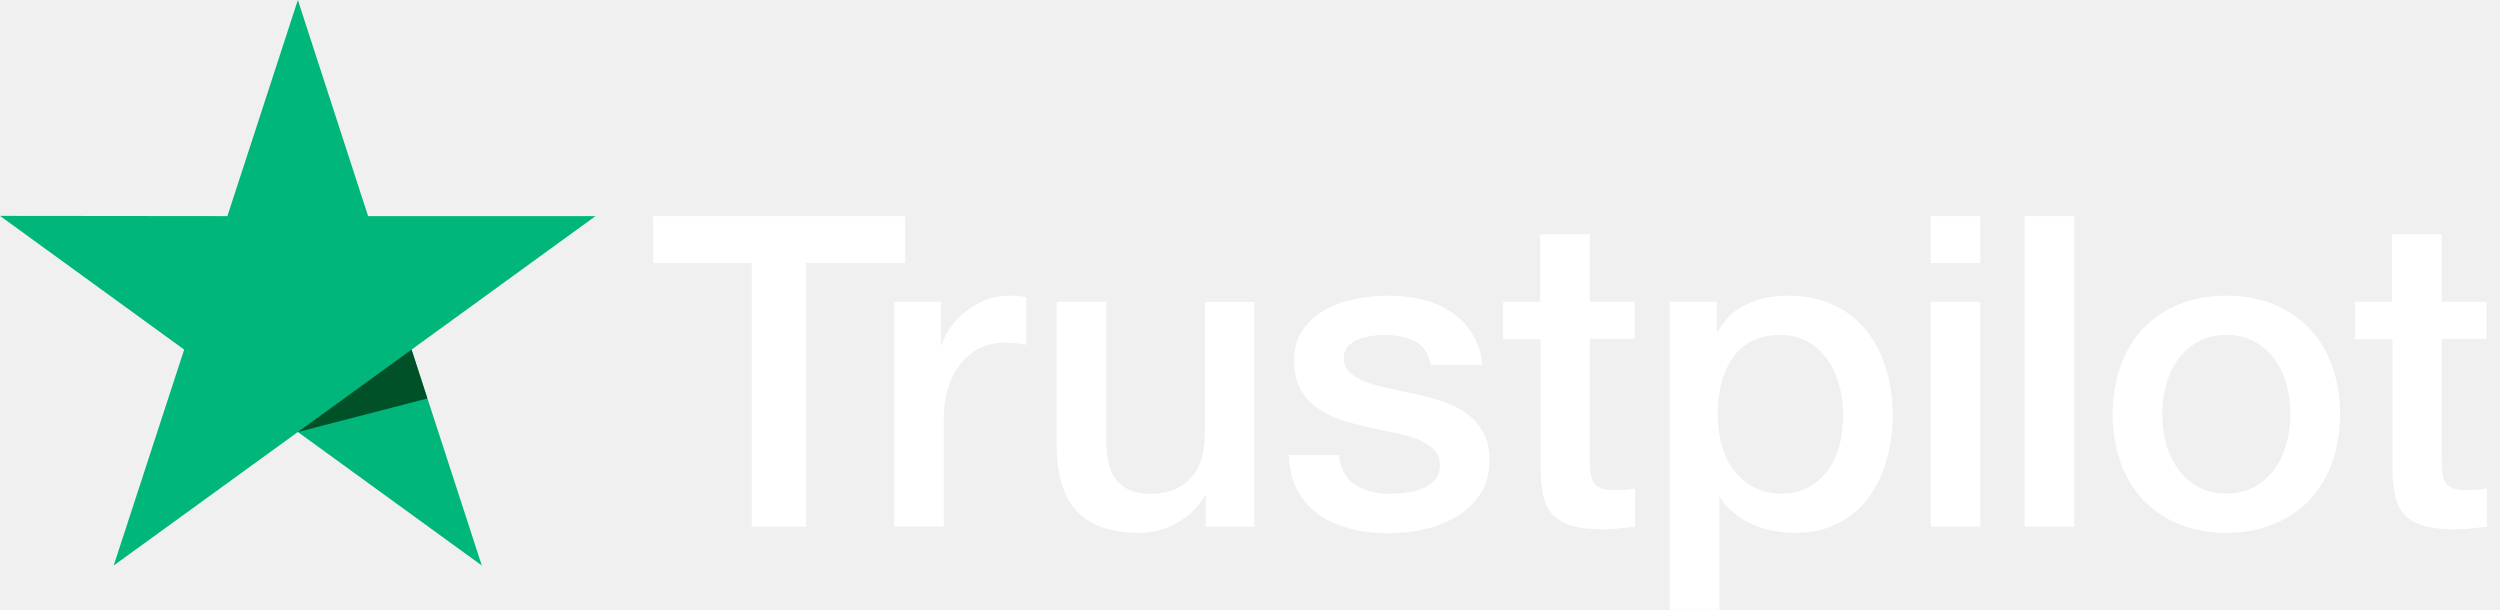
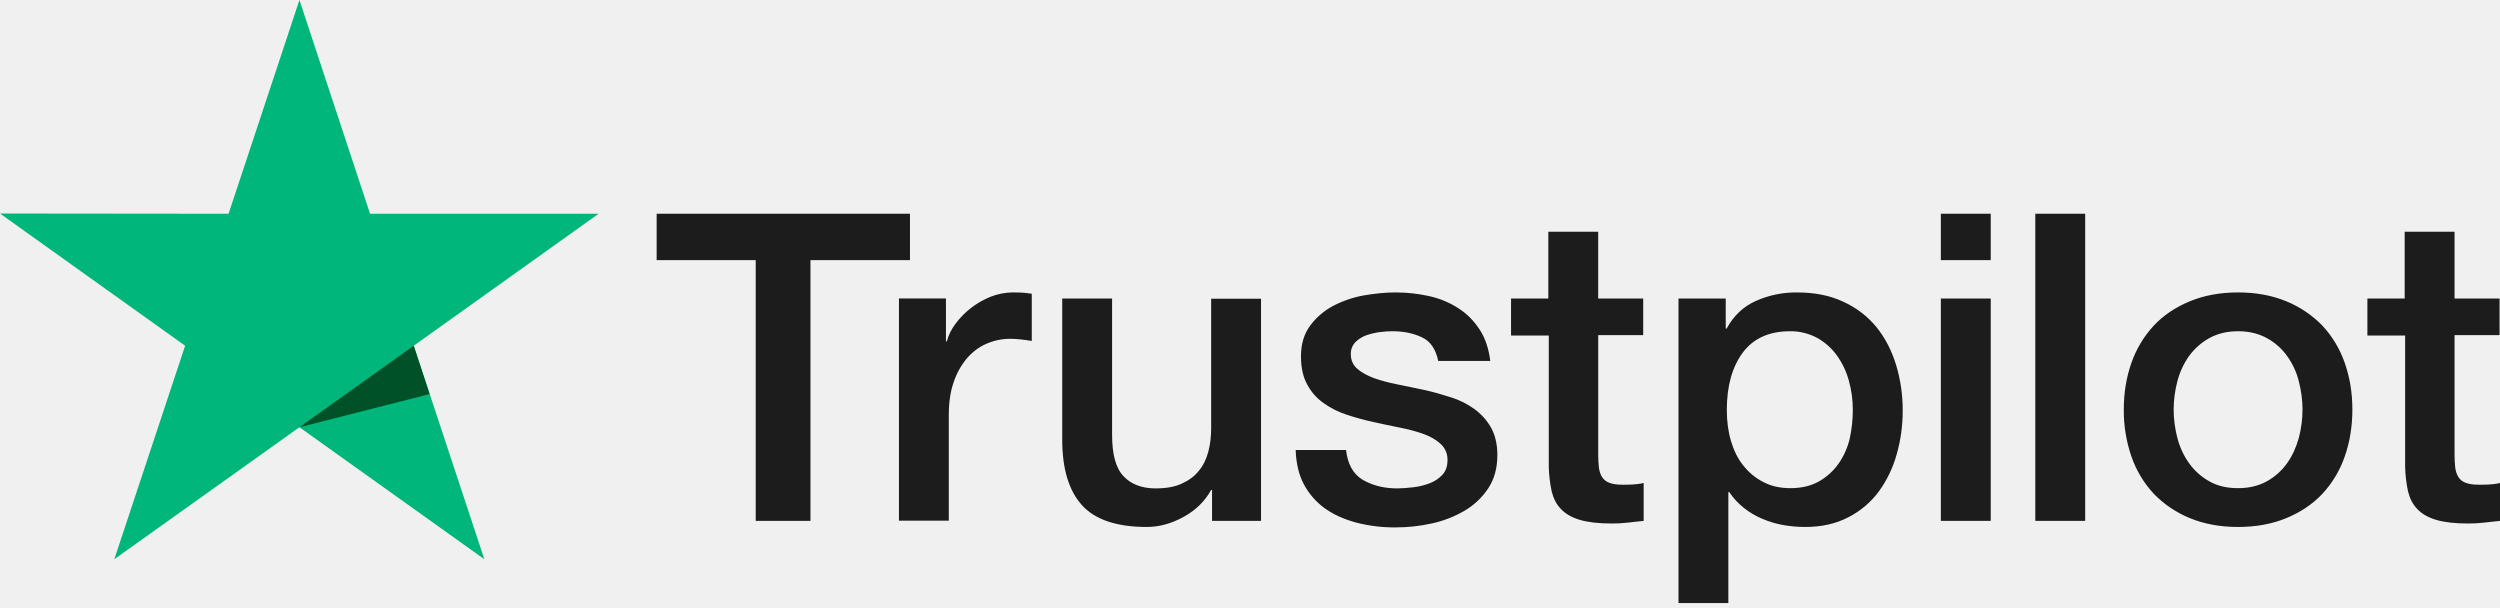
- <svg xmlns="http://www.w3.org/2000/svg" width="164" height="40" viewBox="0 0 164 40" fill="none">
-   <g clip-path="url(#clip0_708_10448)">
-     <g clip-path="url(#clip1_708_10448)">
-       <path d="M42.866 14.177H59.381V17.254H52.887V34.551H49.316V17.254H42.851V14.177H42.866ZM58.676 19.799H61.728V22.645H61.786C61.887 22.243 62.074 21.855 62.347 21.481C62.621 21.107 62.952 20.748 63.341 20.446C63.73 20.129 64.162 19.885 64.637 19.684C65.112 19.497 65.602 19.396 66.091 19.396C66.465 19.396 66.739 19.41 66.883 19.425C67.027 19.439 67.171 19.468 67.329 19.482V22.617C67.099 22.574 66.869 22.545 66.624 22.516C66.379 22.487 66.149 22.473 65.918 22.473C65.371 22.473 64.853 22.588 64.363 22.804C63.874 23.019 63.456 23.35 63.096 23.767C62.736 24.198 62.448 24.716 62.232 25.349C62.016 25.981 61.915 26.7 61.915 27.52V34.536H58.661V19.799H58.676ZM82.29 34.551H79.093V32.495H79.036C78.632 33.242 78.042 33.832 77.25 34.277C76.458 34.723 75.652 34.953 74.831 34.953C72.887 34.953 71.476 34.479 70.612 33.515C69.748 32.552 69.316 31.1 69.316 29.159V19.799H72.571V28.843C72.571 30.137 72.815 31.057 73.319 31.589C73.809 32.121 74.514 32.394 75.407 32.394C76.098 32.394 76.66 32.293 77.121 32.078C77.581 31.862 77.956 31.589 78.229 31.229C78.517 30.884 78.719 30.453 78.849 29.964C78.978 29.475 79.036 28.943 79.036 28.368V19.813H82.29V34.551ZM87.834 29.82C87.934 30.769 88.294 31.43 88.913 31.819C89.547 32.193 90.296 32.394 91.174 32.394C91.476 32.394 91.822 32.365 92.211 32.322C92.6 32.279 92.974 32.178 93.305 32.049C93.651 31.919 93.924 31.718 94.155 31.459C94.371 31.201 94.471 30.87 94.457 30.453C94.443 30.036 94.284 29.691 93.996 29.432C93.708 29.159 93.348 28.957 92.902 28.785C92.456 28.627 91.952 28.483 91.376 28.368C90.8 28.253 90.224 28.124 89.633 27.994C89.029 27.865 88.438 27.692 87.877 27.505C87.315 27.318 86.811 27.06 86.365 26.729C85.918 26.413 85.558 25.996 85.299 25.492C85.026 24.989 84.896 24.371 84.896 23.623C84.896 22.818 85.098 22.157 85.486 21.61C85.875 21.064 86.379 20.633 86.969 20.302C87.574 19.971 88.237 19.741 88.971 19.597C89.705 19.468 90.411 19.396 91.073 19.396C91.836 19.396 92.571 19.482 93.262 19.64C93.953 19.799 94.587 20.057 95.148 20.431C95.71 20.791 96.17 21.265 96.545 21.84C96.919 22.415 97.15 23.12 97.25 23.939H93.852C93.694 23.163 93.348 22.631 92.787 22.372C92.225 22.099 91.577 21.97 90.857 21.97C90.627 21.97 90.353 21.984 90.037 22.027C89.72 22.07 89.432 22.142 89.144 22.243C88.87 22.343 88.64 22.502 88.438 22.703C88.251 22.904 88.15 23.163 88.15 23.494C88.15 23.896 88.294 24.213 88.568 24.457C88.841 24.702 89.201 24.903 89.648 25.075C90.094 25.234 90.598 25.377 91.174 25.492C91.75 25.607 92.34 25.737 92.945 25.866C93.535 25.996 94.111 26.168 94.687 26.355C95.263 26.542 95.767 26.801 96.214 27.131C96.66 27.462 97.02 27.865 97.294 28.354C97.567 28.843 97.711 29.461 97.711 30.18C97.711 31.057 97.51 31.79 97.106 32.408C96.703 33.012 96.185 33.515 95.551 33.889C94.918 34.263 94.198 34.551 93.42 34.723C92.643 34.896 91.865 34.982 91.102 34.982C90.166 34.982 89.302 34.881 88.51 34.666C87.718 34.45 87.027 34.134 86.451 33.717C85.875 33.285 85.414 32.753 85.083 32.121C84.752 31.488 84.579 30.726 84.55 29.849H87.834V29.82ZM98.575 19.799H101.037V15.37H104.291V19.799H107.229V22.229H104.291V30.108C104.291 30.453 104.306 30.74 104.335 30.999C104.363 31.244 104.435 31.459 104.536 31.632C104.637 31.804 104.795 31.934 105.011 32.02C105.227 32.106 105.501 32.149 105.875 32.149C106.106 32.149 106.336 32.149 106.566 32.135C106.797 32.121 107.027 32.092 107.258 32.034V34.551C106.898 34.594 106.538 34.623 106.206 34.666C105.861 34.709 105.515 34.723 105.155 34.723C104.291 34.723 103.6 34.637 103.082 34.479C102.564 34.321 102.146 34.076 101.858 33.76C101.556 33.444 101.368 33.055 101.253 32.581C101.152 32.106 101.08 31.56 101.066 30.956V22.257H98.604V19.799H98.575ZM109.533 19.799H112.614V21.797H112.672C113.132 20.934 113.766 20.331 114.587 19.957C115.407 19.583 116.286 19.396 117.25 19.396C118.417 19.396 119.425 19.597 120.289 20.014C121.153 20.417 121.873 20.978 122.449 21.697C123.024 22.415 123.442 23.249 123.73 24.198C124.018 25.147 124.162 26.168 124.162 27.247C124.162 28.239 124.032 29.202 123.773 30.122C123.514 31.057 123.125 31.876 122.607 32.595C122.089 33.314 121.426 33.875 120.62 34.306C119.813 34.737 118.878 34.953 117.783 34.953C117.308 34.953 116.833 34.91 116.358 34.824C115.883 34.737 115.422 34.594 114.99 34.407C114.558 34.22 114.14 33.975 113.78 33.673C113.406 33.372 113.104 33.026 112.844 32.638H112.787V40H109.533V19.799ZM120.908 27.189C120.908 26.528 120.821 25.881 120.649 25.248C120.476 24.615 120.217 24.069 119.871 23.58C119.526 23.091 119.094 22.703 118.59 22.415C118.071 22.128 117.481 21.97 116.819 21.97C115.451 21.97 114.414 22.444 113.723 23.393C113.032 24.342 112.686 25.607 112.686 27.189C112.686 27.937 112.772 28.627 112.96 29.259C113.147 29.892 113.406 30.438 113.78 30.898C114.14 31.359 114.572 31.718 115.076 31.977C115.58 32.25 116.171 32.38 116.833 32.38C117.582 32.38 118.201 32.221 118.719 31.919C119.238 31.617 119.655 31.215 119.986 30.74C120.317 30.252 120.562 29.705 120.706 29.087C120.836 28.469 120.908 27.836 120.908 27.189ZM126.653 14.177H129.907V17.254H126.653V14.177ZM126.653 19.799H129.907V34.551H126.653V19.799ZM132.816 14.177H136.07V34.551H132.816V14.177ZM146.048 34.953C144.868 34.953 143.817 34.752 142.895 34.364C141.973 33.975 141.196 33.429 140.548 32.753C139.914 32.063 139.425 31.244 139.094 30.295C138.762 29.346 138.59 28.296 138.59 27.16C138.59 26.039 138.762 25.003 139.094 24.055C139.425 23.106 139.914 22.286 140.548 21.596C141.182 20.906 141.973 20.374 142.895 19.985C143.817 19.597 144.868 19.396 146.048 19.396C147.229 19.396 148.28 19.597 149.202 19.985C150.123 20.374 150.901 20.92 151.549 21.596C152.182 22.286 152.672 23.106 153.003 24.055C153.334 25.003 153.507 26.039 153.507 27.16C153.507 28.296 153.334 29.346 153.003 30.295C152.672 31.244 152.182 32.063 151.549 32.753C150.915 33.444 150.123 33.975 149.202 34.364C148.28 34.752 147.229 34.953 146.048 34.953ZM146.048 32.38C146.768 32.38 147.402 32.221 147.935 31.919C148.467 31.617 148.899 31.215 149.245 30.726C149.59 30.237 149.835 29.676 150.008 29.058C150.166 28.44 150.253 27.807 150.253 27.16C150.253 26.528 150.166 25.909 150.008 25.277C149.85 24.644 149.59 24.098 149.245 23.609C148.899 23.12 148.467 22.732 147.935 22.43C147.402 22.128 146.768 21.97 146.048 21.97C145.328 21.97 144.695 22.128 144.162 22.43C143.629 22.732 143.197 23.134 142.852 23.609C142.506 24.098 142.261 24.644 142.089 25.277C141.93 25.909 141.844 26.528 141.844 27.16C141.844 27.807 141.93 28.44 142.089 29.058C142.247 29.676 142.506 30.237 142.852 30.726C143.197 31.215 143.629 31.617 144.162 31.919C144.695 32.236 145.328 32.38 146.048 32.38ZM154.457 19.799H156.92V15.37H160.174V19.799H163.111V22.229H160.174V30.108C160.174 30.453 160.188 30.74 160.217 30.999C160.246 31.244 160.318 31.459 160.418 31.632C160.519 31.804 160.678 31.934 160.894 32.02C161.11 32.106 161.383 32.149 161.758 32.149C161.988 32.149 162.218 32.149 162.449 32.135C162.679 32.121 162.909 32.092 163.14 32.034V34.551C162.78 34.594 162.42 34.623 162.089 34.666C161.743 34.709 161.398 34.723 161.038 34.723C160.174 34.723 159.483 34.637 158.964 34.479C158.446 34.321 158.028 34.076 157.74 33.76C157.438 33.444 157.251 33.055 157.136 32.581C157.035 32.106 156.963 31.56 156.948 30.956V22.257H154.486V19.799H154.457Z" fill="white" />
-       <path d="M39.064 14.177H24.147L19.539 0L14.917 14.177L0 14.162L12.081 22.933L7.459 37.096L19.539 28.339L31.606 37.096L26.998 22.933L39.064 14.177Z" fill="#00B67A" />
-       <path d="M28.035 26.14L26.998 22.934L19.539 28.34L28.035 26.14Z" fill="#005128" />
-     </g>
+ <svg xmlns="http://www.w3.org/2000/svg" width="140" height="34" viewBox="0 0 140 34" fill="none">
+   <g clip-path="url(#clip0_3530_551)">
+     <path d="M36.785 11.97H50.958V14.567H45.386V29.169H42.32V14.567H36.772V11.969H36.784L36.785 11.97ZM50.353 16.715H52.973V19.119H53.022C53.109 18.779 53.269 18.451 53.504 18.136C54.007 17.459 54.687 16.934 55.469 16.619C55.866 16.462 56.289 16.379 56.717 16.375C57.037 16.375 57.273 16.388 57.397 16.4C57.52 16.412 57.643 16.436 57.779 16.448V19.094C57.578 19.059 57.377 19.031 57.174 19.009C56.973 18.985 56.77 18.974 56.568 18.973C56.098 18.973 55.654 19.07 55.234 19.253C54.814 19.434 54.455 19.713 54.147 20.066C53.818 20.461 53.567 20.914 53.405 21.401C53.22 21.935 53.133 22.541 53.133 23.234V29.157H50.341V16.715H50.353ZM70.618 29.17H67.875V27.435H67.825C67.479 28.065 66.973 28.563 66.293 28.94C65.613 29.316 64.921 29.51 64.217 29.51C62.549 29.51 61.337 29.11 60.597 28.297C59.855 27.483 59.484 26.257 59.484 24.618V16.716H62.277V24.351C62.277 25.444 62.487 26.221 62.92 26.67C63.34 27.119 63.945 27.35 64.711 27.35C65.304 27.35 65.786 27.265 66.181 27.082C66.577 26.901 66.898 26.67 67.133 26.366C67.38 26.075 67.553 25.711 67.665 25.298C67.775 24.885 67.825 24.437 67.825 23.951V16.728H70.618V29.17ZM75.375 25.177C75.462 25.977 75.77 26.537 76.302 26.864C76.845 27.18 77.488 27.35 78.242 27.35C78.502 27.35 78.798 27.325 79.132 27.289C79.465 27.253 79.786 27.168 80.071 27.059C80.367 26.949 80.601 26.779 80.799 26.561C80.985 26.342 81.071 26.063 81.059 25.711C81.057 25.548 81.021 25.387 80.953 25.238C80.885 25.09 80.787 24.957 80.664 24.849C80.416 24.619 80.108 24.449 79.724 24.303C79.296 24.155 78.858 24.037 78.414 23.951C77.92 23.854 77.426 23.745 76.92 23.635C76.41 23.525 75.907 23.387 75.412 23.222C74.948 23.073 74.51 22.852 74.115 22.567C73.73 22.299 73.416 21.94 73.2 21.523C72.966 21.098 72.854 20.576 72.854 19.945C72.854 19.265 73.027 18.707 73.361 18.245C73.698 17.787 74.133 17.41 74.634 17.141C75.173 16.857 75.752 16.656 76.351 16.546C76.981 16.437 77.587 16.376 78.155 16.376C78.81 16.376 79.44 16.449 80.034 16.583C80.609 16.707 81.157 16.933 81.652 17.251C82.134 17.554 82.529 17.955 82.851 18.441C83.172 18.926 83.37 19.521 83.456 20.212H80.54C80.404 19.557 80.107 19.108 79.626 18.889C79.144 18.659 78.588 18.549 77.97 18.549C77.772 18.549 77.537 18.561 77.266 18.598C77.005 18.633 76.748 18.694 76.499 18.78C76.272 18.864 76.065 18.996 75.894 19.168C75.811 19.258 75.746 19.363 75.704 19.478C75.662 19.592 75.642 19.714 75.647 19.836C75.647 20.176 75.77 20.443 76.005 20.649C76.24 20.856 76.549 21.025 76.932 21.171C77.315 21.305 77.748 21.426 78.242 21.523C78.736 21.62 79.242 21.73 79.762 21.839C80.268 21.948 80.762 22.094 81.257 22.251C81.751 22.409 82.183 22.628 82.567 22.907C82.95 23.187 83.259 23.526 83.493 23.939C83.728 24.351 83.852 24.873 83.852 25.48C83.852 26.22 83.679 26.84 83.332 27.362C82.987 27.872 82.542 28.296 81.998 28.612C81.428 28.94 80.811 29.178 80.169 29.316C79.515 29.46 78.848 29.533 78.179 29.534C77.43 29.543 76.682 29.453 75.956 29.267C75.276 29.085 74.683 28.818 74.189 28.467C73.701 28.113 73.299 27.652 73.015 27.119C72.731 26.585 72.582 25.942 72.558 25.201H75.375V25.177ZM84.593 16.717H86.706V12.977H89.499V16.717H92.019V18.767H89.5V25.42C89.5 25.71 89.512 25.954 89.537 26.172C89.561 26.379 89.623 26.561 89.71 26.706C89.805 26.859 89.948 26.974 90.117 27.034C90.303 27.107 90.537 27.144 90.859 27.144C91.056 27.144 91.254 27.144 91.452 27.131C91.65 27.119 91.847 27.095 92.045 27.046V29.17C91.736 29.207 91.427 29.231 91.143 29.268C90.844 29.303 90.542 29.319 90.241 29.316C89.5 29.316 88.907 29.243 88.461 29.11C88.017 28.976 87.658 28.77 87.411 28.503C87.151 28.236 86.991 27.908 86.892 27.507C86.796 27.056 86.742 26.597 86.732 26.136V18.79H84.619V16.714H84.594L84.593 16.717ZM93.996 16.717H96.641V18.403H96.691C97.085 17.675 97.629 17.165 98.333 16.85C99.053 16.53 99.832 16.369 100.62 16.376C101.62 16.376 102.485 16.546 103.227 16.898C103.968 17.238 104.586 17.712 105.08 18.318C105.574 18.926 105.933 19.629 106.18 20.431C106.432 21.265 106.557 22.133 106.551 23.004C106.551 23.842 106.44 24.654 106.217 25.432C106.012 26.183 105.673 26.89 105.216 27.52C104.767 28.127 104.183 28.621 103.511 28.964C102.819 29.328 102.016 29.51 101.077 29.51C100.667 29.51 100.257 29.474 99.853 29.401C99.45 29.328 99.056 29.21 98.68 29.049C98.306 28.893 97.956 28.685 97.641 28.43C97.33 28.182 97.059 27.887 96.838 27.556H96.788V33.771H93.996V16.715V16.717ZM103.758 22.955C103.758 22.397 103.684 21.851 103.536 21.317C103.399 20.812 103.173 20.335 102.868 19.909C102.579 19.505 102.203 19.169 101.769 18.926C101.302 18.674 100.779 18.544 100.249 18.549C99.075 18.549 98.185 18.949 97.592 19.751C96.999 20.552 96.702 21.621 96.702 22.955C96.702 23.587 96.777 24.169 96.937 24.703C97.097 25.237 97.32 25.699 97.641 26.087C97.951 26.476 98.321 26.779 98.754 26.997C99.186 27.228 99.693 27.337 100.261 27.337C100.904 27.337 101.435 27.204 101.88 26.949C102.311 26.701 102.682 26.362 102.967 25.954C103.251 25.541 103.462 25.08 103.585 24.558C103.699 24.032 103.757 23.494 103.758 22.955ZM108.688 11.97H111.481V14.568H108.688V11.97ZM108.688 16.716H111.481V29.17H108.688V16.716ZM113.977 11.97H116.77V29.17H113.977V11.97ZM125.333 29.51C124.319 29.51 123.417 29.34 122.627 29.013C121.87 28.703 121.184 28.24 120.613 27.653C120.058 27.055 119.632 26.348 119.364 25.577C119.07 24.726 118.924 23.831 118.932 22.931C118.932 21.984 119.08 21.111 119.364 20.309C119.633 19.539 120.058 18.832 120.613 18.234C121.156 17.651 121.836 17.202 122.627 16.874C123.417 16.546 124.319 16.376 125.333 16.376C126.346 16.376 127.248 16.546 128.039 16.874C128.796 17.185 129.482 17.648 130.053 18.234C130.608 18.832 131.033 19.539 131.301 20.309C131.585 21.111 131.733 21.984 131.733 22.931C131.733 23.891 131.585 24.776 131.301 25.577C131.033 26.348 130.608 27.055 130.053 27.653C129.509 28.236 128.83 28.685 128.039 29.013C127.248 29.34 126.346 29.51 125.333 29.51ZM125.333 27.337C125.951 27.337 126.494 27.204 126.951 26.949C127.396 26.701 127.781 26.357 128.076 25.941C128.372 25.529 128.582 25.055 128.731 24.534C128.867 24.011 128.941 23.478 128.941 22.931C128.941 22.397 128.867 21.875 128.731 21.341C128.604 20.835 128.381 20.357 128.076 19.933C127.78 19.521 127.396 19.181 126.951 18.938C126.494 18.683 125.951 18.549 125.333 18.549C124.715 18.549 124.171 18.683 123.714 18.938C123.272 19.185 122.889 19.525 122.59 19.933C122.289 20.36 122.067 20.836 121.935 21.341C121.798 21.86 121.727 22.395 121.724 22.931C121.724 23.478 121.799 24.011 121.935 24.534C122.071 25.055 122.293 25.529 122.59 25.941C122.886 26.354 123.257 26.694 123.714 26.949C124.171 27.216 124.715 27.337 125.333 27.337ZM132.549 16.717H134.662V12.977H137.455V16.717H139.975V18.767H137.455V25.42C137.455 25.71 137.467 25.954 137.491 26.172C137.516 26.379 137.578 26.561 137.665 26.706C137.759 26.859 137.903 26.974 138.072 27.034C138.258 27.107 138.492 27.144 138.814 27.144C139.011 27.144 139.209 27.144 139.407 27.131C139.605 27.119 139.802 27.095 140 27.046V29.17C139.691 29.207 139.382 29.231 139.098 29.268C138.799 29.303 138.497 29.319 138.196 29.316C137.455 29.316 136.861 29.243 136.416 29.11C135.972 28.976 135.613 28.77 135.366 28.503C135.107 28.236 134.946 27.908 134.847 27.507C134.751 27.056 134.697 26.597 134.687 26.136V18.79H132.574V16.714H132.549V16.717Z" fill="#1C1C1C" />
+     <path d="M33.523 11.969H20.722L16.768 0L12.8 11.97L0 11.957L10.367 19.361L6.401 31.317L16.768 23.925L27.123 31.317L23.169 19.361L33.523 11.969Z" fill="#00B67A" />
+     <path d="M24.058 22.069L23.168 19.362L16.768 23.926L24.058 22.069Z" fill="#005128" />
  </g>
  <defs>
-     <clipPath id="clip0_708_10448">
-       <rect width="163.111" height="40" fill="white" />
-     </clipPath>
-     <clipPath id="clip1_708_10448">
-       <rect width="163.111" height="40" fill="white" />
+     <clipPath id="clip0_3530_551">
+       <rect width="140" height="34" fill="white" />
    </clipPath>
  </defs>
</svg>
